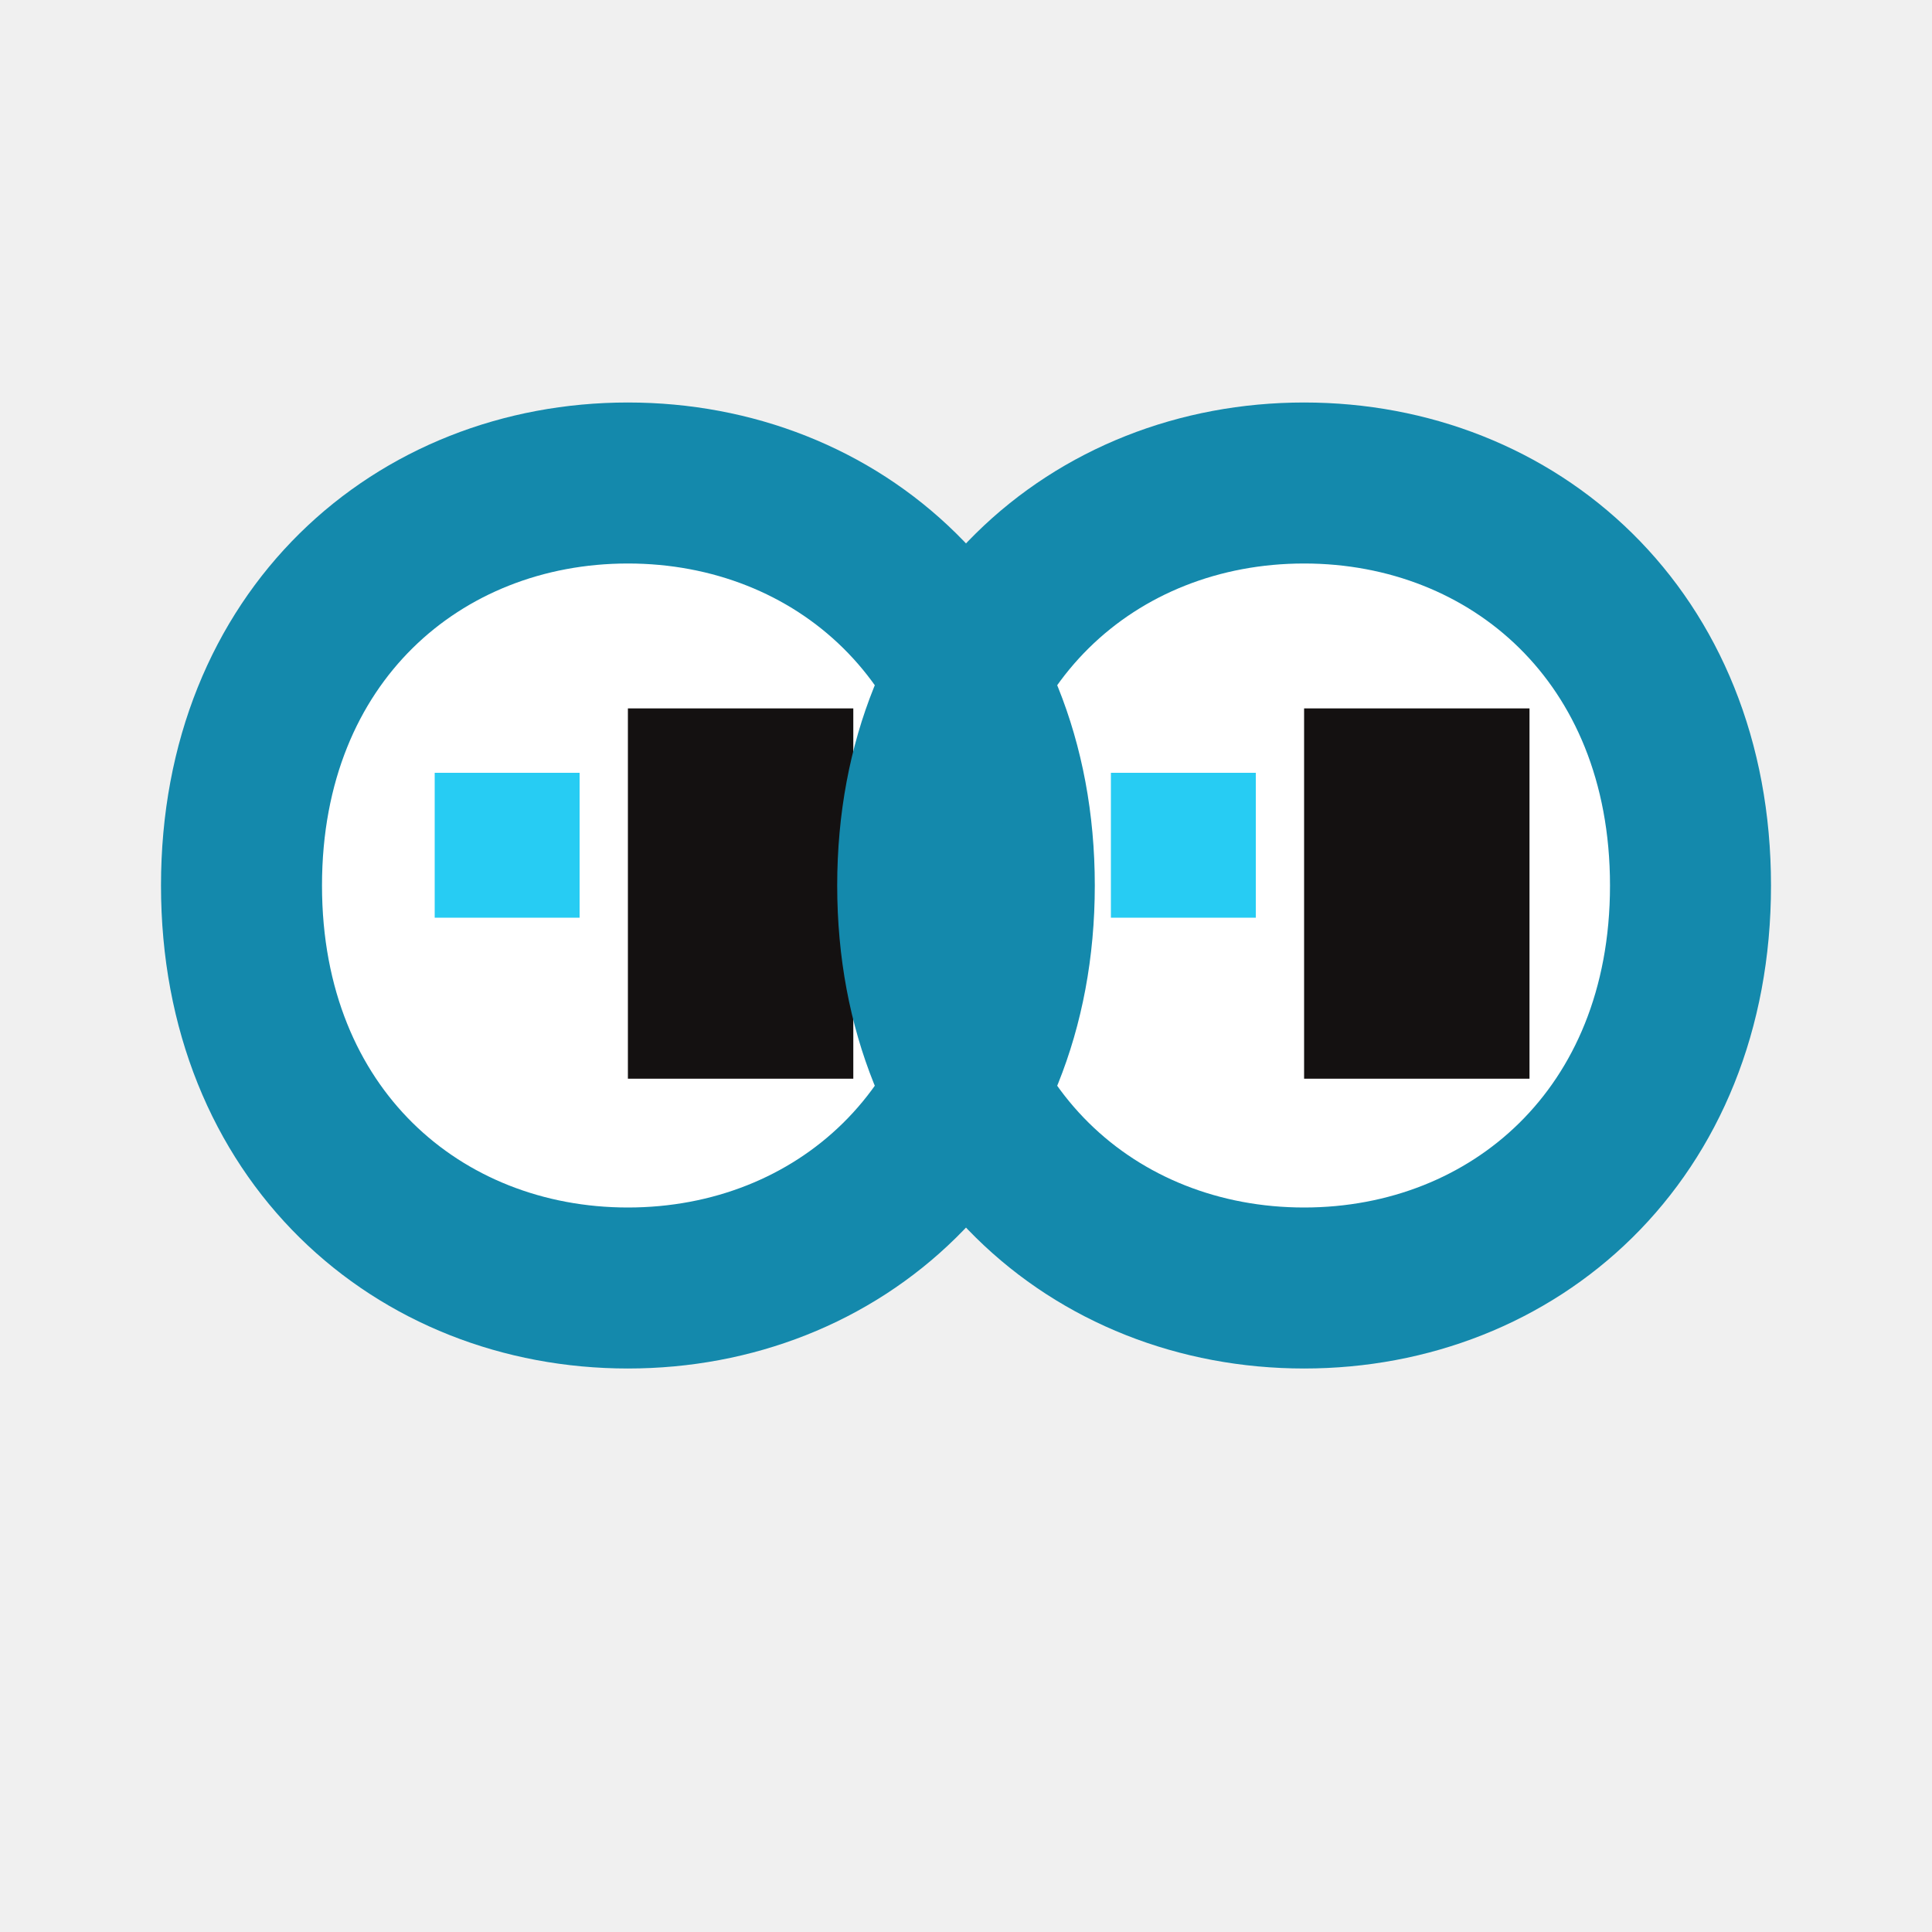
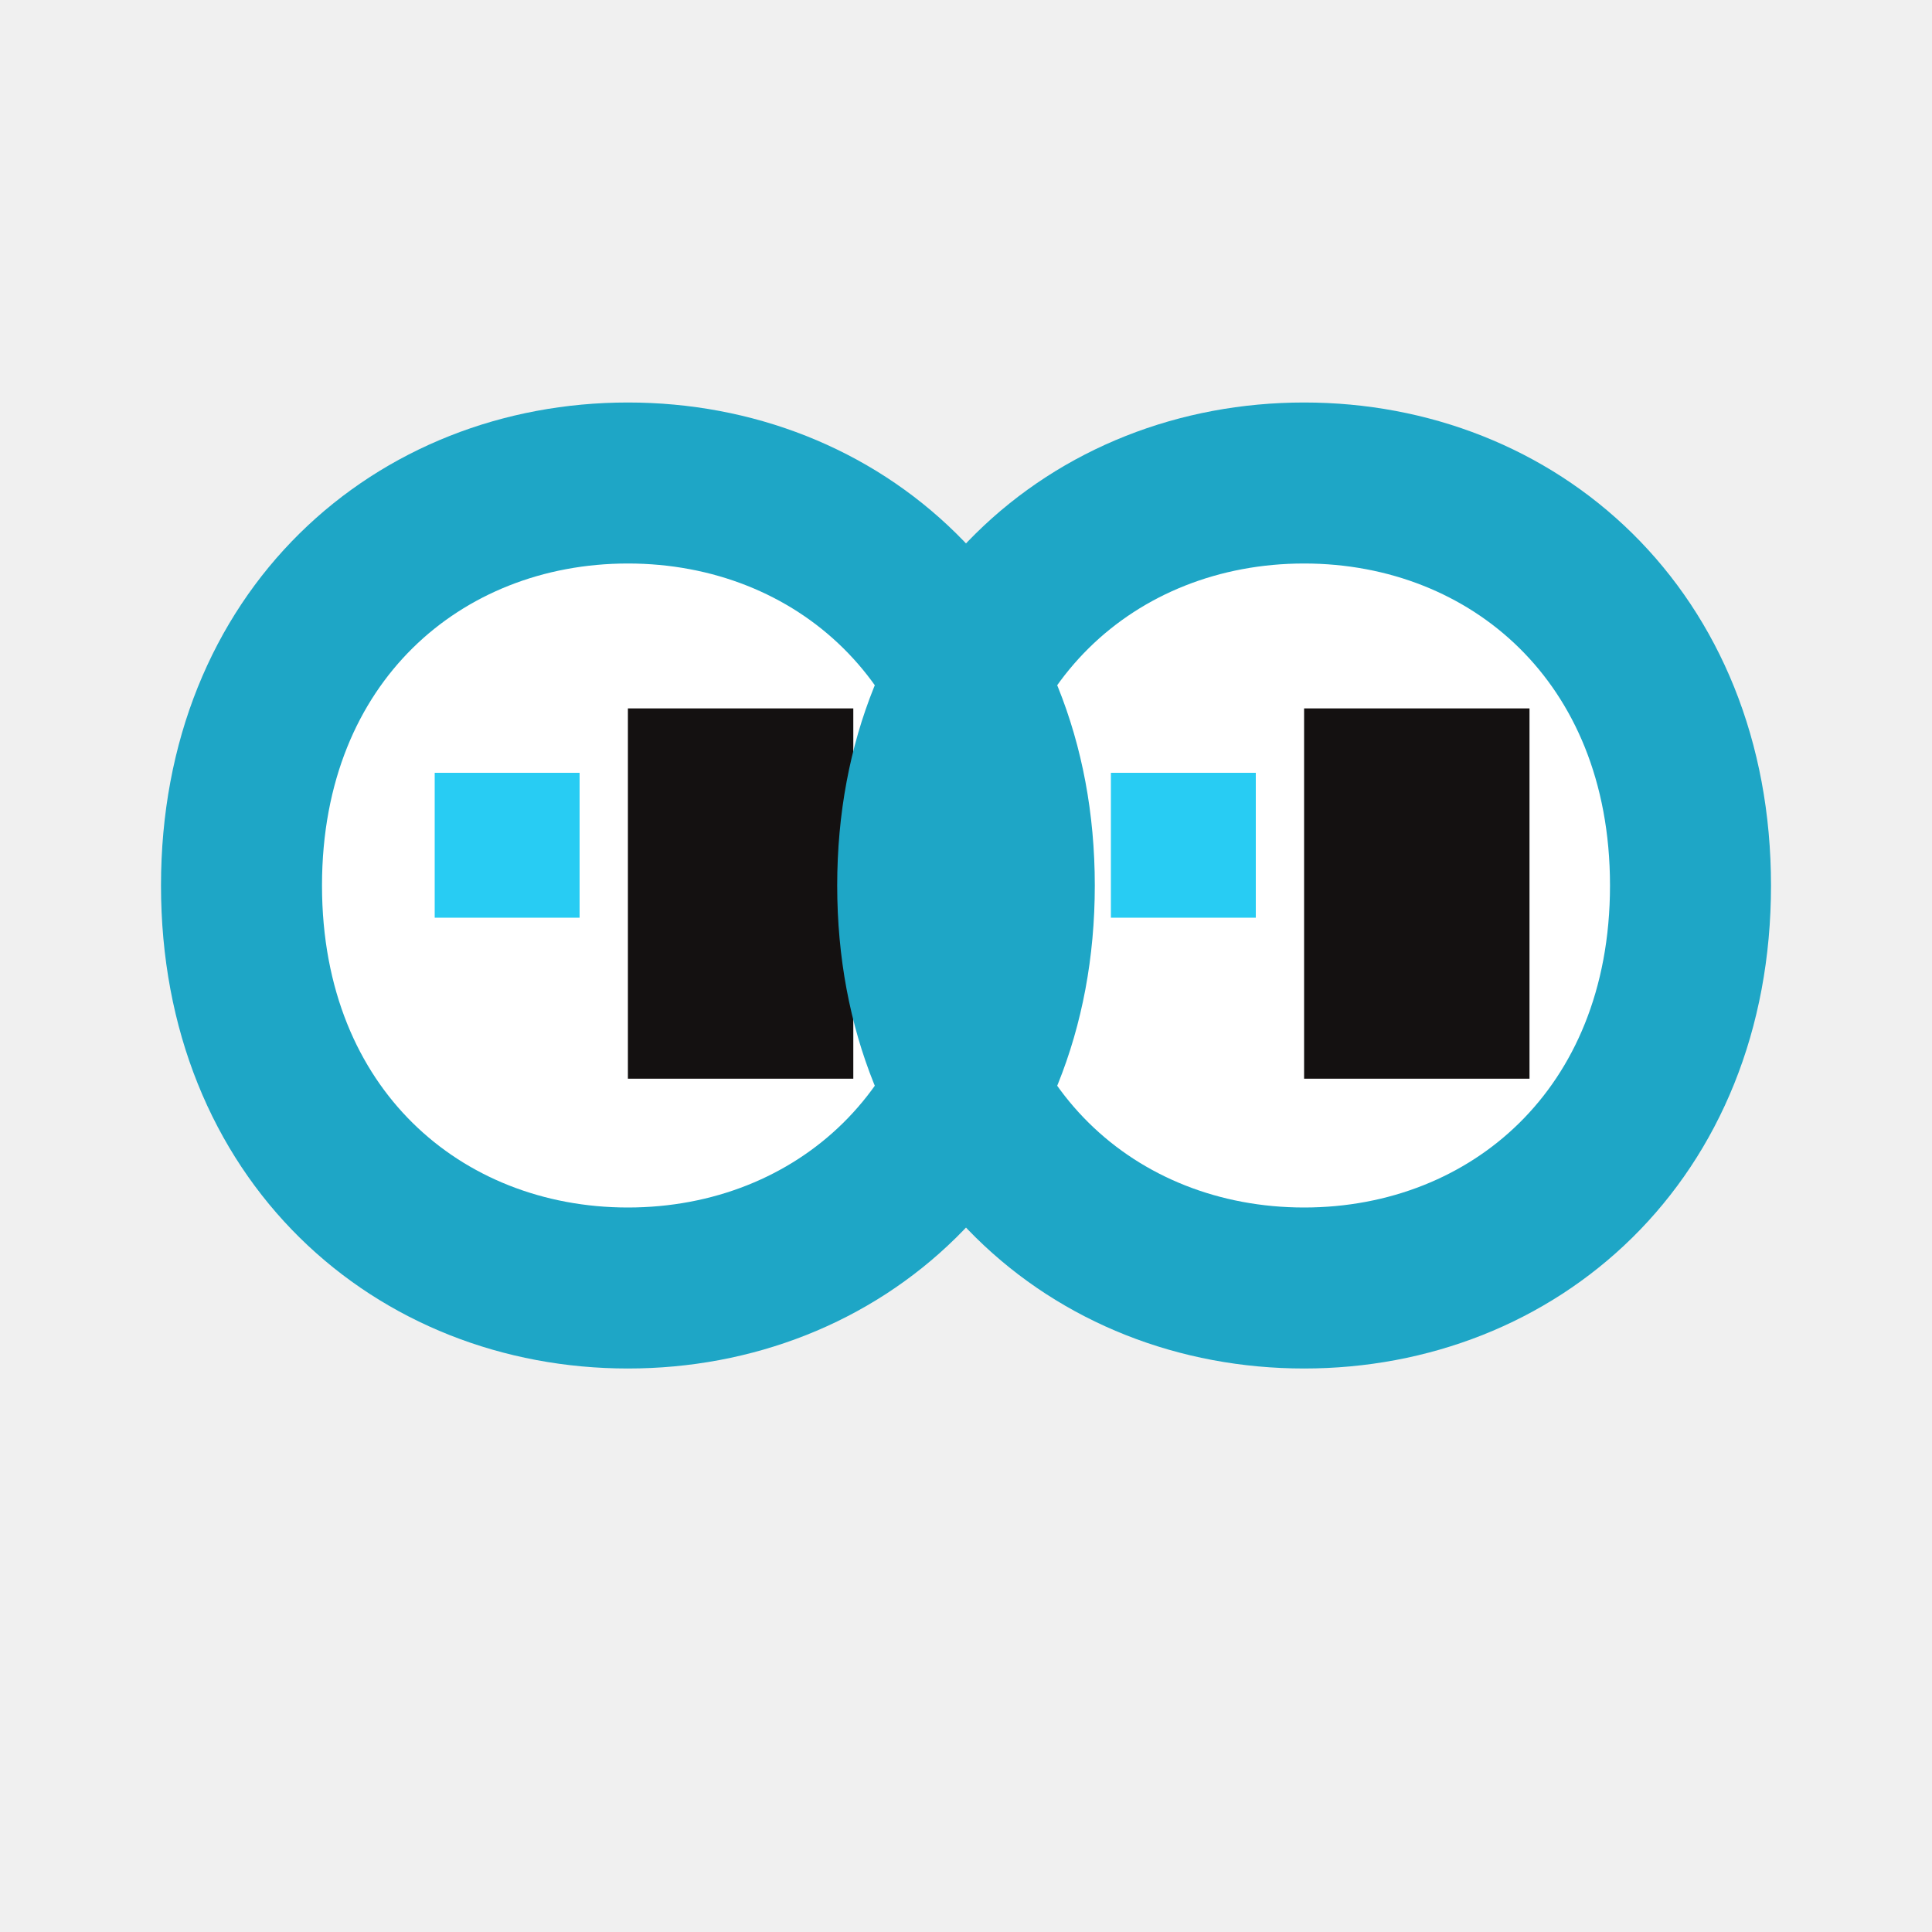
<svg xmlns="http://www.w3.org/2000/svg" fill="none" viewBox="0 0 24 24">
  <path fill="#FFFFFF" d="M3 11c0-3.1 2.2-5 4.8-5s4.8 1.9 4.8 5-2.2 5-4.8 5S3 14.1 3 11Z" />
  <path fill="#FFFFFF" d="M11.4 11c0-3.1 2.2-5 4.8-5S21 7.9 21 11s-2.2 5-4.8 5-4.8-1.9-4.8-5Z" />
  <path fill="#141111" d="M7.8 8.8h2.8v4.6H7.8zM16.2 8.8H19v4.6h-2.8z" />
-   <path fill="#27CCF3" d="M5.4 9.6h1.8v1.8H5.4zM13.8 9.6h1.8v1.8h-1.8z" />
-   <path stroke="#1489AC" stroke-linejoin="round" stroke-width="2" d="M3 11c0-3.1 2.2-5 4.8-5s4.8 1.9 4.8 5-2.2 5-4.8 5S3 14.1 3 11Z" />
-   <path stroke="#1489AC" stroke-linejoin="round" stroke-width="2" d="M11.4 11c0-3.1 2.2-5 4.8-5S21 7.9 21 11s-2.2 5-4.8 5-4.8-1.9-4.8-5Z" />
+   <path fill="#28CCF3" d="M5.4 9.6h1.8v1.8H5.4zM13.8 9.6h1.8v1.8h-1.8z" />
+   <path stroke="#1EA6C6" stroke-linejoin="round" stroke-width="2" d="M3 11c0-3.1 2.2-5 4.8-5s4.8 1.9 4.8 5-2.2 5-4.8 5S3 14.1 3 11Z" />
+   <path stroke="#1EA6C6" stroke-linejoin="round" stroke-width="2" d="M11.4 11c0-3.1 2.2-5 4.8-5S21 7.9 21 11s-2.2 5-4.8 5-4.8-1.9-4.8-5Z" />
</svg>
